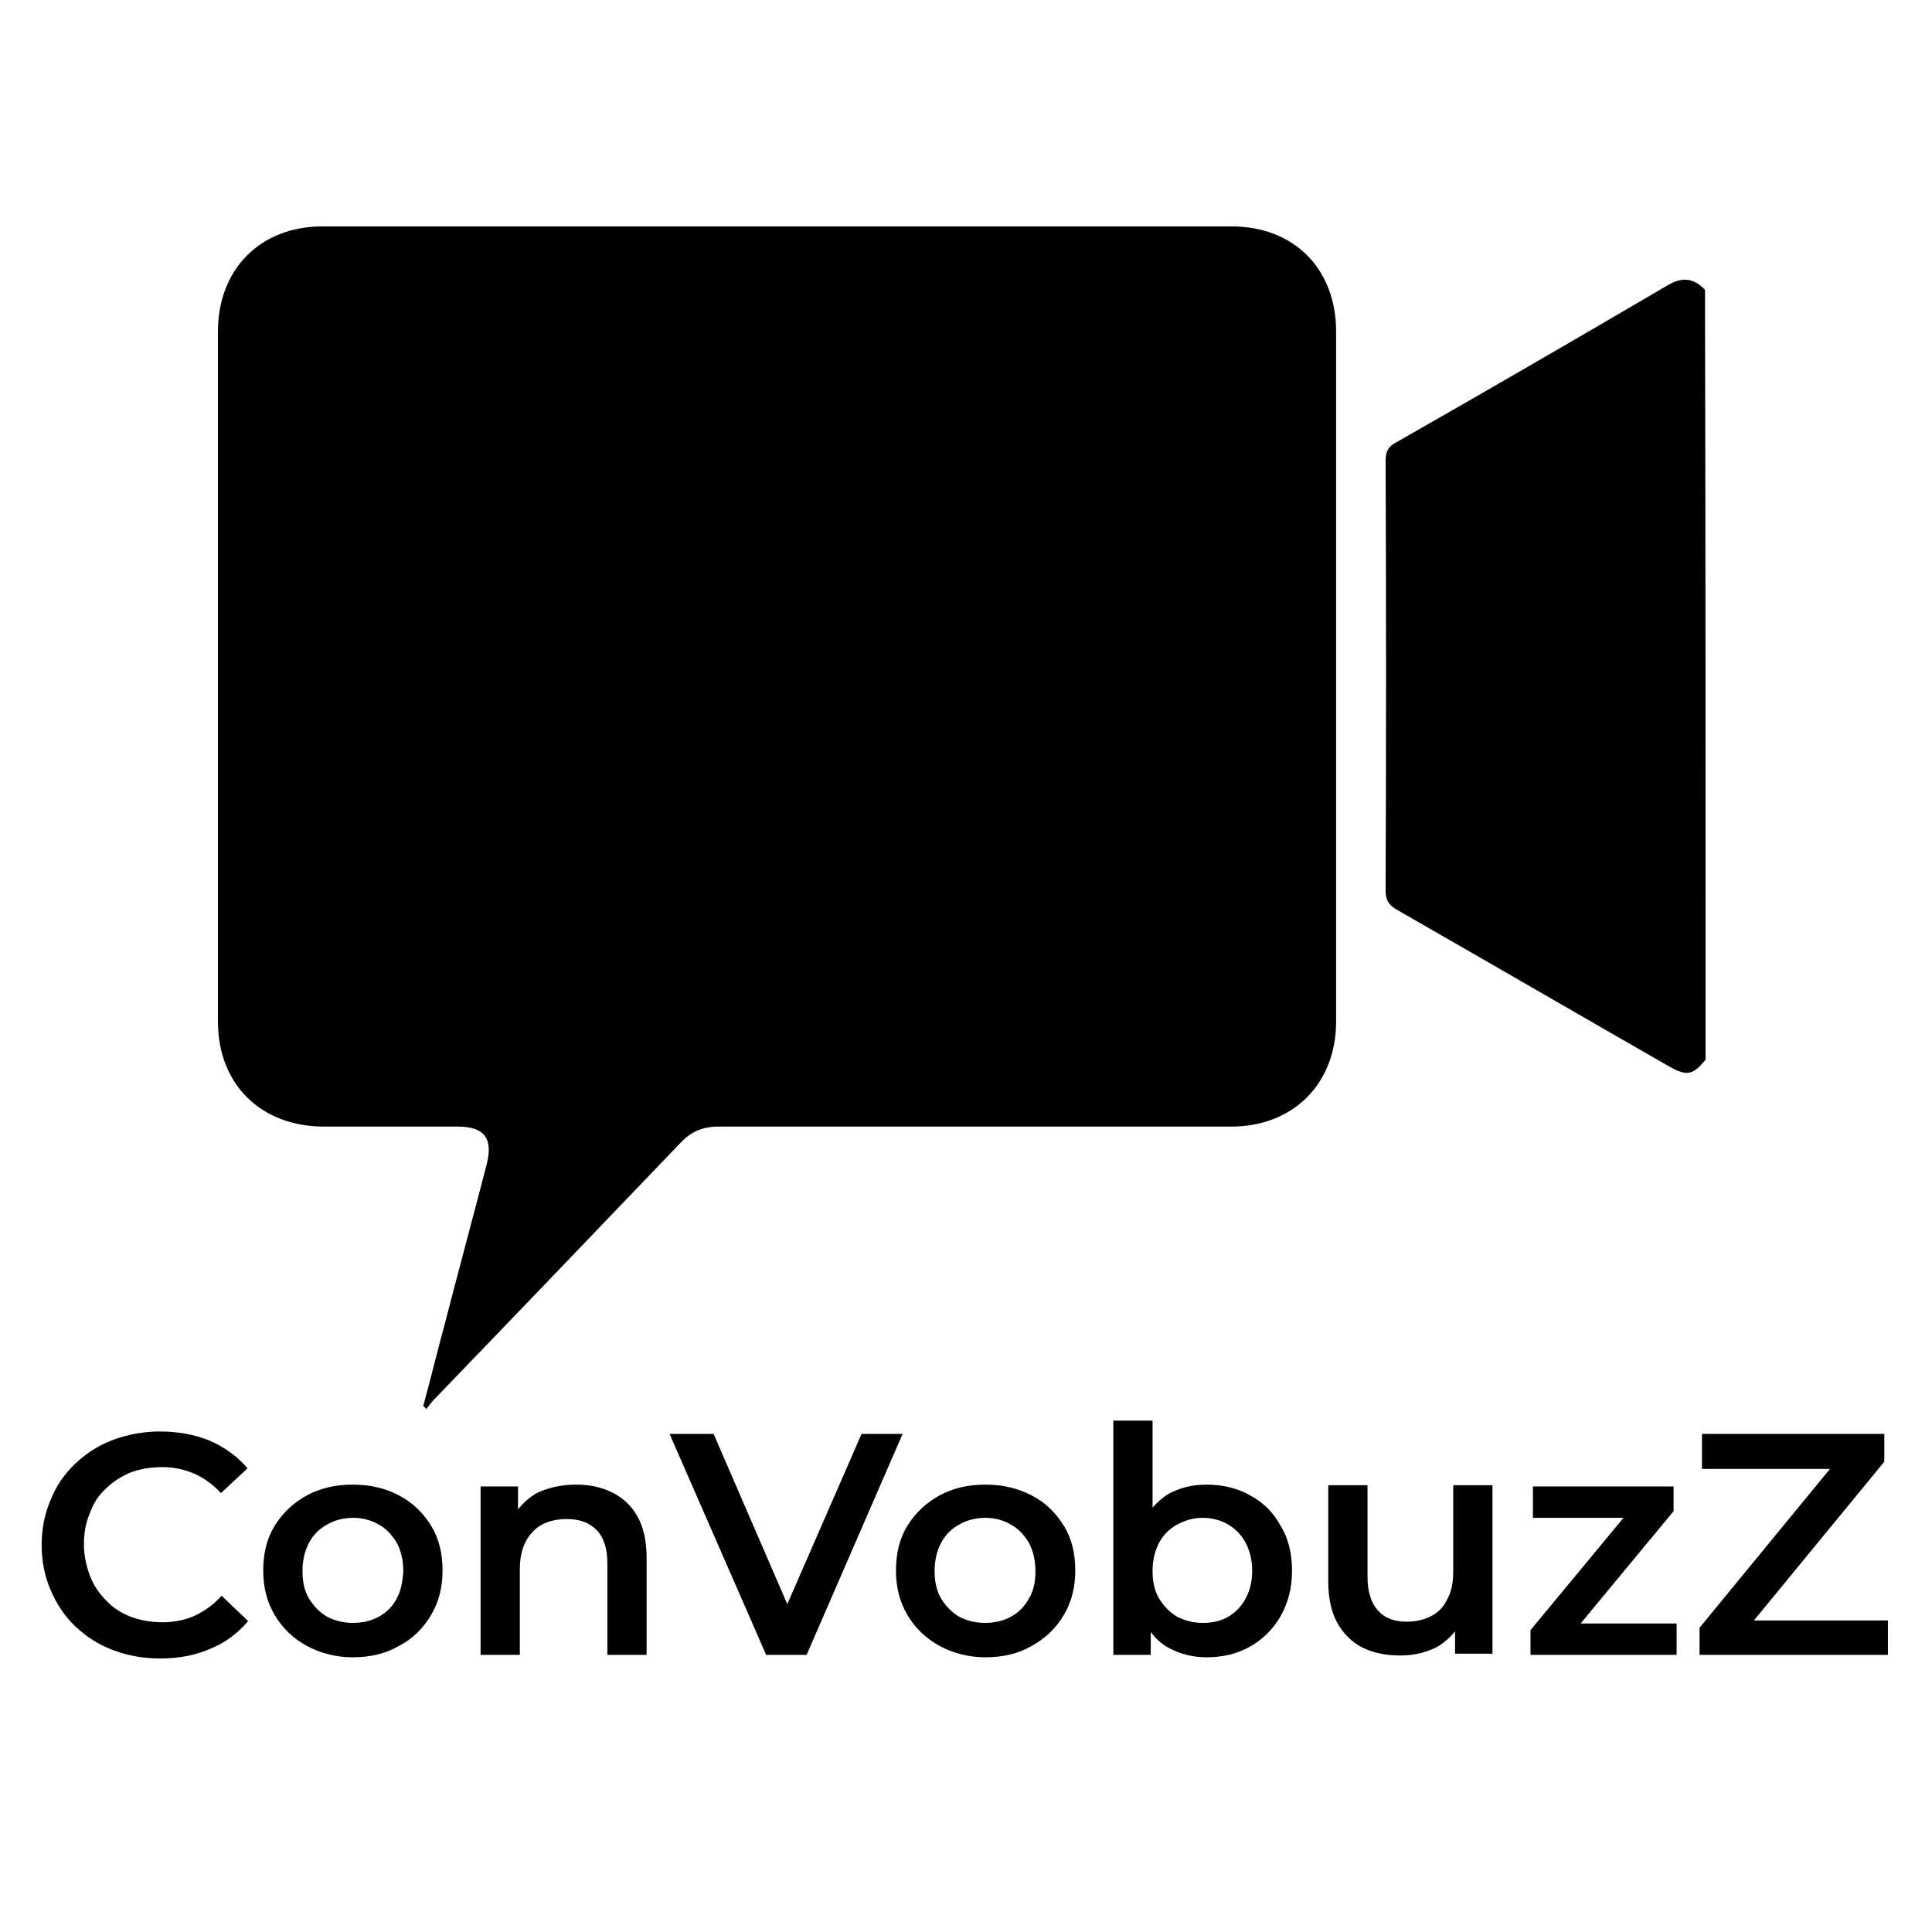
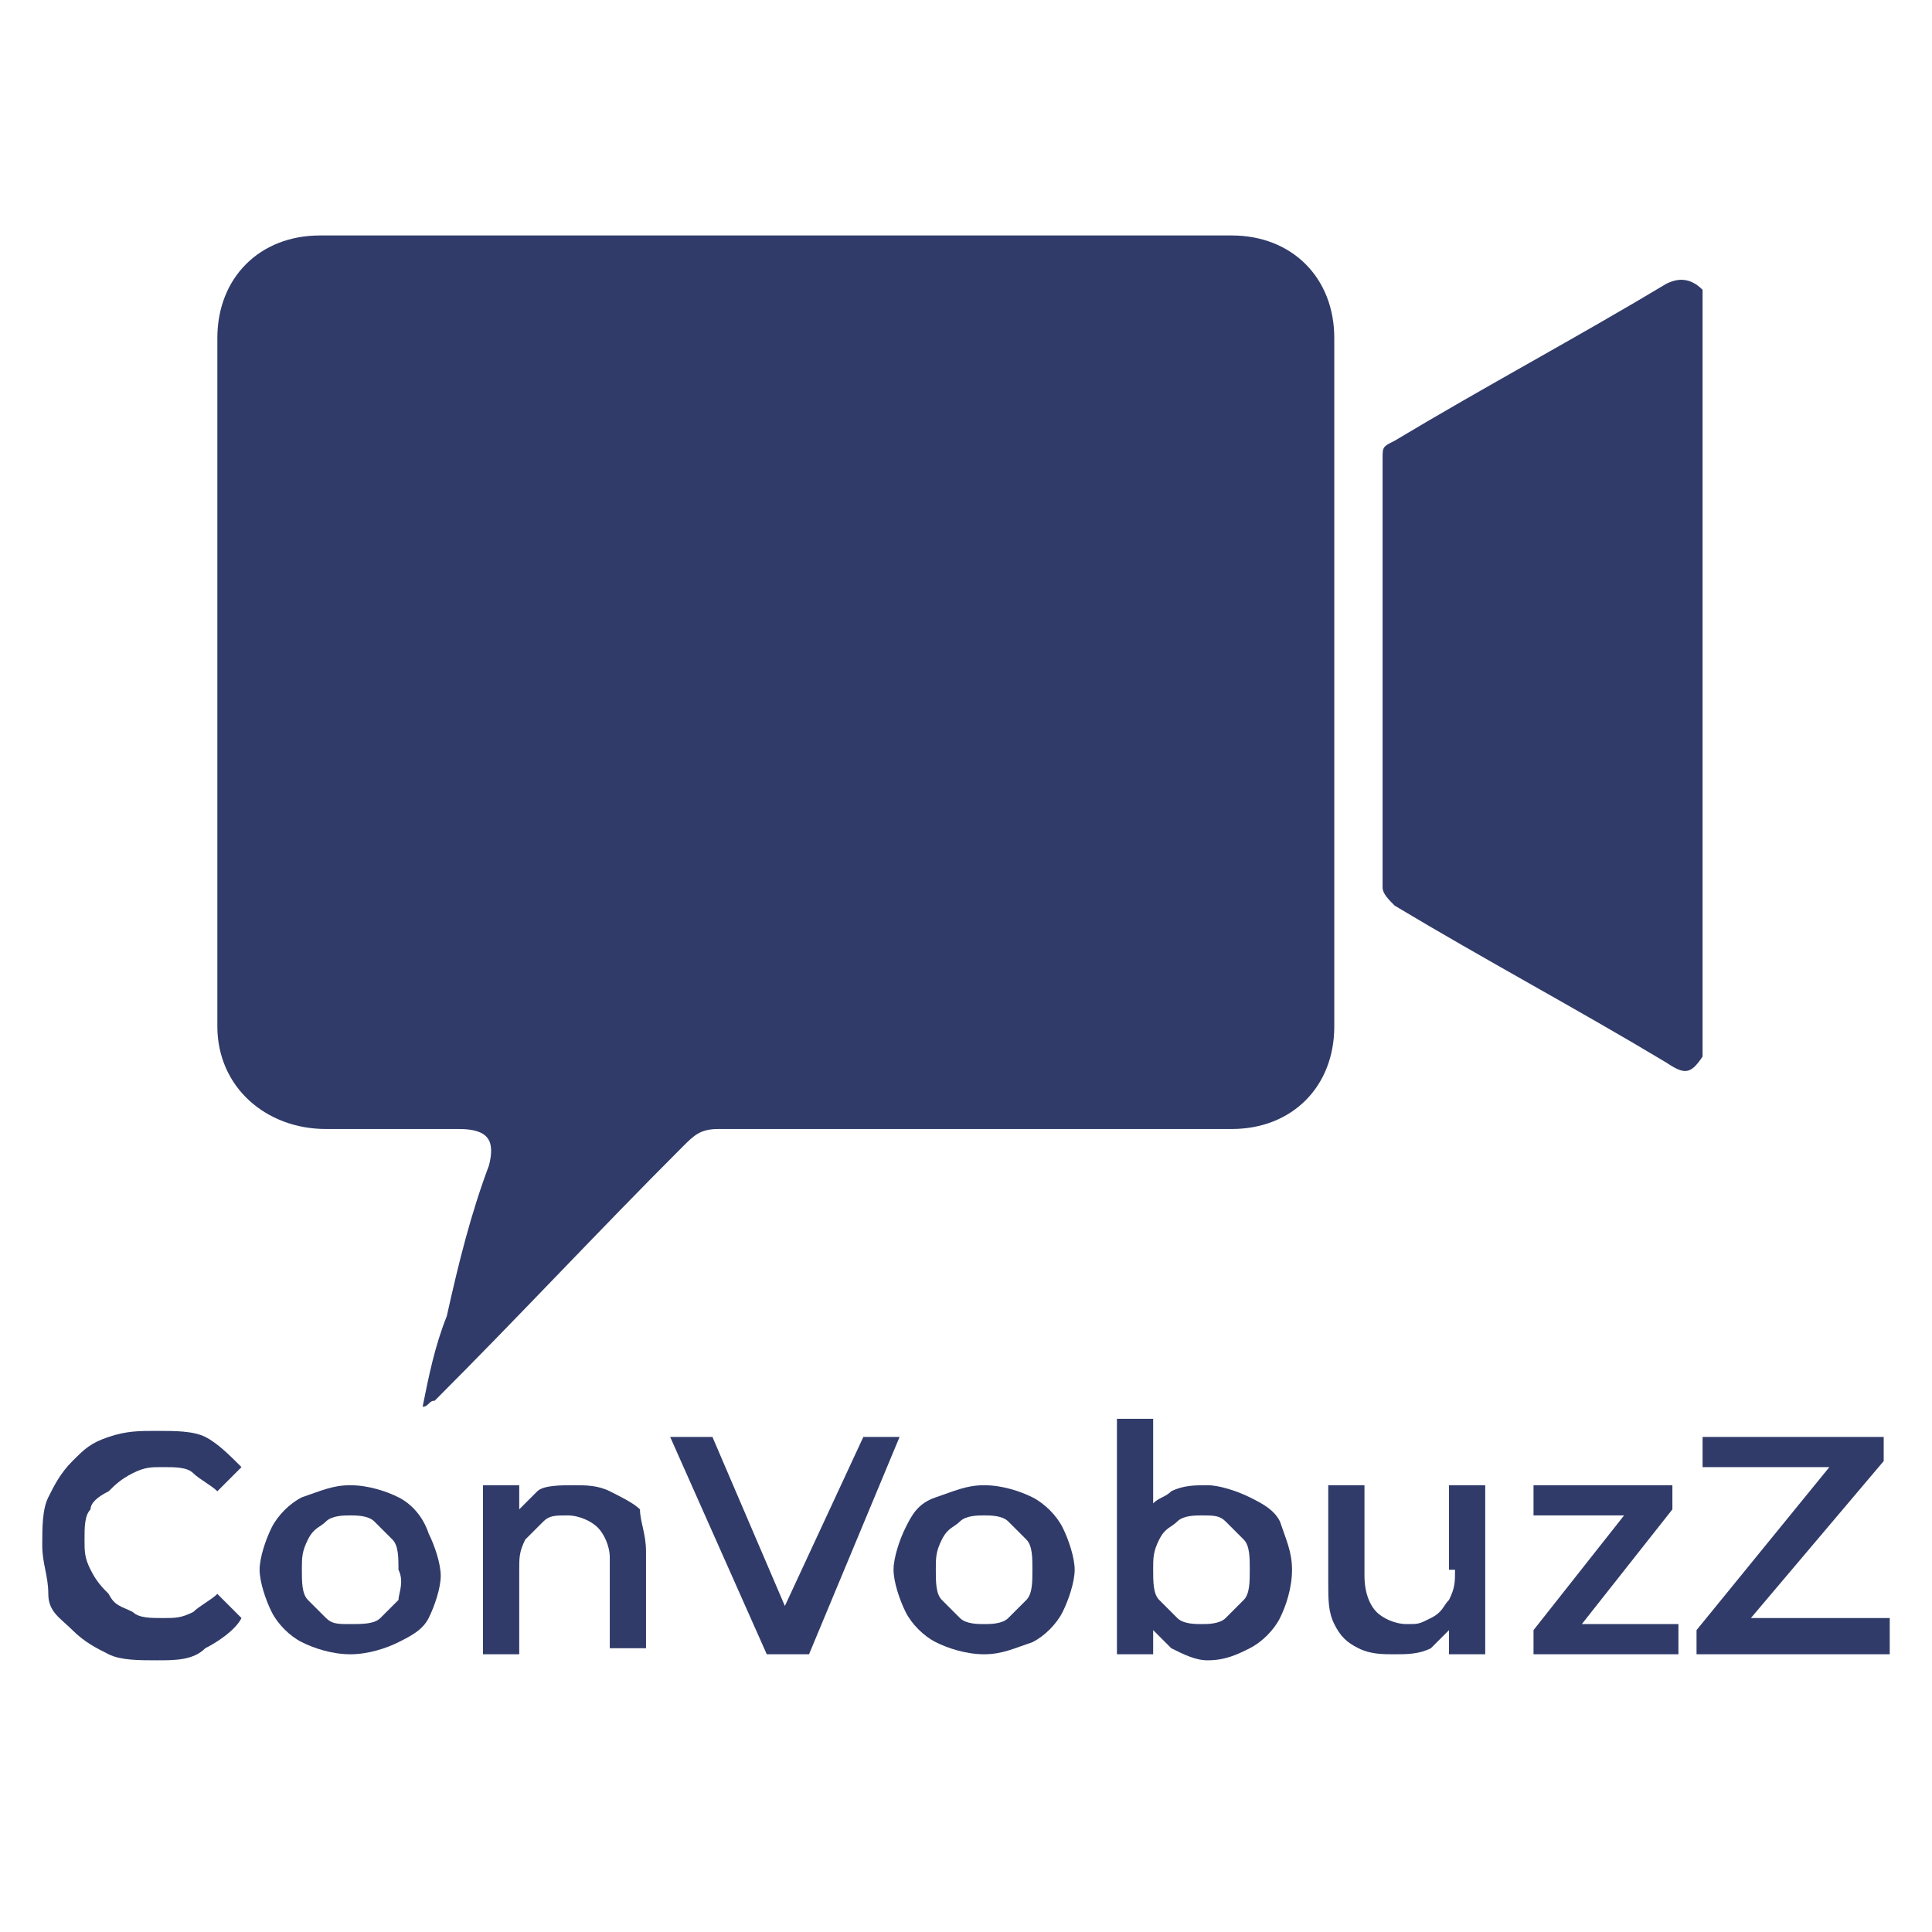
<svg xmlns="http://www.w3.org/2000/svg" version="1.1" id="Layer_1" x="0px" y="0px" viewBox="0 0 32 32" style="enable-background:new 0 0 32 32;" xml:space="preserve">
+   <style type="text/css">
+ 	.st0{fill:#303B69;}
+ </style>
  <g>
-     <path d="M28.25,17.55c-0.21,0.26-0.31,0.28-0.61,0.11c-1.5-0.86-3-1.73-4.5-2.59c-0.14-0.08-0.19-0.16-0.19-0.32   c0.01-2.37,0.01-4.75,0-7.12c0-0.15,0.04-0.23,0.17-0.3c1.51-0.86,3.01-1.73,4.51-2.61c0.24-0.14,0.43-0.11,0.61,0.08   C28.25,9.05,28.25,13.3,28.25,17.55z" />
-     <path d="M7.01,23.29c0.13-0.48,0.25-0.97,0.38-1.45c0.22-0.85,0.45-1.7,0.67-2.55c0.11-0.43-0.03-0.63-0.48-0.63   c-0.74,0-1.48,0-2.21,0c-1.05,0-1.76-0.7-1.76-1.74c0-3.81,0-7.62,0-11.43c0-1.03,0.7-1.74,1.73-1.74c5.02,0,10.04,0,15.06,0   c1.03,0,1.73,0.7,1.73,1.74c0,3.81,0,7.62,0,11.43c0,1.03-0.71,1.74-1.74,1.74c-2.83,0-5.66,0-8.49,0c-0.26,0-0.45,0.08-0.63,0.27   c-1.36,1.42-2.72,2.84-4.08,4.25c-0.05,0.05-0.09,0.11-0.13,0.16C7.04,23.31,7.03,23.3,7.01,23.29z" />
+     <path class="st0" d="M28.2,17.5c-0.2,0.3-0.3,0.3-0.6,0.1c-1.5-0.9-3-1.7-4.5-2.6c-0.1-0.1-0.2-0.2-0.2-0.3c0-2.4,0-4.8,0-7.1   c0-0.2,0-0.2,0.2-0.3c1.5-0.9,3-1.7,4.5-2.6c0.2-0.1,0.4-0.1,0.6,0.1C28.2,9.1,28.2,13.3,28.2,17.5z" />
+     <path class="st0" d="M7,23.3c0.1-0.5,0.2-1,0.4-1.5c0.2-0.9,0.4-1.7,0.7-2.5c0.1-0.4,0-0.6-0.5-0.6c-0.7,0-1.5,0-2.2,0   c-1,0-1.8-0.7-1.8-1.7c0-3.8,0-7.6,0-11.4c0-1,0.7-1.7,1.7-1.7c5,0,10,0,15.1,0c1,0,1.7,0.7,1.7,1.7c0,3.8,0,7.6,0,11.4   c0,1-0.7,1.7-1.7,1.7c-2.8,0-5.7,0-8.5,0c-0.3,0-0.4,0.1-0.6,0.3c-1.4,1.4-2.7,2.8-4.1,4.2C7.1,23.2,7.1,23.3,7,23.3   C7,23.3,7,23.3,7,23.3z" />
  </g>
  <g>
-     <path d="M1.75,24.66c0.12-0.12,0.25-0.2,0.41-0.27c0.16-0.06,0.33-0.09,0.53-0.09c0.19,0,0.37,0.04,0.53,0.11   c0.16,0.07,0.31,0.18,0.44,0.32l0.44-0.41c-0.17-0.2-0.38-0.35-0.63-0.46c-0.25-0.1-0.52-0.15-0.82-0.15   c-0.28,0-0.54,0.05-0.78,0.14c-0.24,0.09-0.44,0.22-0.62,0.39s-0.32,0.37-0.41,0.6c-0.1,0.23-0.15,0.48-0.15,0.75   c0,0.27,0.05,0.52,0.15,0.75c0.1,0.23,0.23,0.43,0.41,0.6c0.18,0.17,0.38,0.3,0.62,0.39c0.24,0.09,0.5,0.14,0.78,0.14   c0.3,0,0.58-0.05,0.83-0.16c0.25-0.1,0.46-0.26,0.63-0.46l-0.44-0.42c-0.13,0.15-0.28,0.25-0.44,0.33   c-0.16,0.07-0.34,0.11-0.53,0.11c-0.19,0-0.37-0.03-0.53-0.09c-0.16-0.06-0.3-0.15-0.41-0.27c-0.12-0.12-0.21-0.25-0.27-0.41   c-0.06-0.16-0.1-0.33-0.1-0.52s0.03-0.36,0.1-0.52C1.54,24.91,1.63,24.77,1.75,24.66z" />
-     <path d="M6.61,24.77c-0.22-0.12-0.48-0.18-0.77-0.18c-0.29,0-0.54,0.06-0.76,0.18c-0.22,0.12-0.4,0.29-0.53,0.5   c-0.13,0.21-0.19,0.46-0.19,0.74c0,0.28,0.06,0.52,0.19,0.74c0.13,0.22,0.31,0.39,0.53,0.51c0.22,0.12,0.48,0.19,0.76,0.19   c0.29,0,0.55-0.06,0.77-0.19c0.23-0.12,0.4-0.29,0.53-0.51c0.13-0.22,0.19-0.46,0.19-0.74c0-0.28-0.06-0.53-0.19-0.74   C7.01,25.06,6.84,24.89,6.61,24.77z M6.57,26.48c-0.07,0.13-0.17,0.23-0.3,0.3c-0.13,0.07-0.27,0.1-0.43,0.1   c-0.16,0-0.3-0.04-0.42-0.1c-0.12-0.07-0.22-0.17-0.3-0.3s-0.11-0.29-0.11-0.46c0-0.18,0.04-0.34,0.11-0.47   c0.07-0.13,0.17-0.23,0.3-0.3c0.12-0.07,0.27-0.11,0.43-0.11c0.16,0,0.3,0.04,0.42,0.11c0.13,0.07,0.22,0.17,0.3,0.3   c0.07,0.13,0.11,0.29,0.11,0.47C6.67,26.2,6.64,26.35,6.57,26.48z" />
-     <path d="M10.14,24.72c-0.18-0.09-0.38-0.13-0.6-0.13c-0.24,0-0.46,0.05-0.65,0.14C8.77,24.8,8.67,24.89,8.58,25v-0.38H7.96v2.79   h0.65V26c0-0.19,0.03-0.34,0.1-0.47c0.06-0.12,0.16-0.22,0.27-0.28c0.12-0.06,0.25-0.09,0.41-0.09c0.21,0,0.37,0.06,0.49,0.18   s0.18,0.31,0.18,0.55v1.52h0.65v-1.6c0-0.28-0.05-0.51-0.15-0.69C10.46,24.94,10.32,24.81,10.14,24.72z" />
-     <polygon points="14.27,23.75 13.04,26.57 11.82,23.75 11.09,23.75 12.69,27.41 13.36,27.41 14.95,23.75  " />
-     <path d="M17.09,24.77c-0.23-0.12-0.48-0.18-0.77-0.18c-0.29,0-0.54,0.06-0.76,0.18c-0.22,0.12-0.4,0.29-0.53,0.5   c-0.13,0.21-0.19,0.46-0.19,0.74c0,0.28,0.06,0.52,0.19,0.74c0.13,0.22,0.31,0.39,0.53,0.51c0.22,0.12,0.48,0.19,0.76,0.19   c0.29,0,0.55-0.06,0.77-0.19c0.22-0.12,0.4-0.29,0.53-0.51c0.13-0.22,0.19-0.46,0.19-0.74c0-0.28-0.06-0.53-0.19-0.74   C17.49,25.06,17.32,24.89,17.09,24.77z M17.04,26.48c-0.07,0.13-0.17,0.23-0.3,0.3c-0.13,0.07-0.27,0.1-0.43,0.1   c-0.16,0-0.3-0.04-0.42-0.1c-0.12-0.07-0.22-0.17-0.3-0.3s-0.11-0.29-0.11-0.46c0-0.18,0.04-0.34,0.11-0.47   c0.07-0.13,0.17-0.23,0.3-0.3c0.12-0.07,0.27-0.11,0.43-0.11c0.16,0,0.3,0.04,0.42,0.11c0.13,0.07,0.22,0.17,0.3,0.3   c0.07,0.13,0.11,0.29,0.11,0.47C17.15,26.2,17.12,26.35,17.04,26.48z" />
-     <path d="M20.71,24.77c-0.21-0.12-0.45-0.18-0.73-0.18c-0.23,0-0.43,0.05-0.62,0.15c-0.1,0.06-0.19,0.14-0.27,0.23v-1.44h-0.65v3.88   h0.62v-0.38c0.08,0.11,0.18,0.2,0.29,0.26c0.18,0.1,0.4,0.16,0.63,0.16c0.28,0,0.52-0.06,0.73-0.18s0.38-0.29,0.5-0.5   c0.12-0.21,0.19-0.46,0.19-0.75c0-0.29-0.06-0.54-0.19-0.75C21.09,25.05,20.93,24.89,20.71,24.77z M20.63,26.48   c-0.07,0.13-0.17,0.23-0.29,0.3c-0.12,0.07-0.26,0.1-0.42,0.1c-0.16,0-0.3-0.04-0.42-0.1c-0.12-0.07-0.22-0.17-0.3-0.3   s-0.11-0.29-0.11-0.46c0-0.18,0.04-0.34,0.11-0.47c0.07-0.13,0.17-0.23,0.3-0.3c0.13-0.07,0.27-0.11,0.42-0.11   c0.16,0,0.3,0.04,0.42,0.11c0.12,0.07,0.22,0.17,0.29,0.3c0.07,0.13,0.11,0.29,0.11,0.47C20.74,26.2,20.7,26.35,20.63,26.48z" />
-     <path d="M24.07,26.03c0,0.18-0.03,0.34-0.1,0.46c-0.06,0.13-0.15,0.22-0.27,0.28s-0.25,0.09-0.4,0.09c-0.21,0-0.37-0.06-0.48-0.19   c-0.11-0.12-0.17-0.31-0.17-0.56v-1.51H22v1.59c0,0.28,0.05,0.51,0.15,0.69c0.1,0.18,0.24,0.32,0.42,0.41   c0.18,0.09,0.39,0.13,0.63,0.13c0.22,0,0.42-0.05,0.6-0.14c0.12-0.07,0.22-0.16,0.3-0.26v0.37h0.62v-2.79h-0.65V26.03z" />
-     <polygon points="27.72,25.03 27.72,24.62 25.39,24.62 25.39,25.14 26.89,25.14 25.35,27 25.35,27.41 27.77,27.41 27.77,26.89    26.18,26.89  " />
-     <polygon points="29.05,26.84 31.21,24.21 31.21,23.75 28.19,23.75 28.19,24.33 30.31,24.33 28.15,26.96 28.15,27.41 31.27,27.41    31.27,26.84  " />
+     <path class="st0" d="M1.8,24.7c0.1-0.1,0.2-0.2,0.4-0.3c0.2-0.1,0.3-0.1,0.5-0.1c0.2,0,0.4,0,0.5,0.1s0.3,0.2,0.4,0.3l0.4-0.4   c-0.2-0.2-0.4-0.4-0.6-0.5c-0.2-0.1-0.5-0.1-0.8-0.1c-0.3,0-0.5,0-0.8,0.1s-0.4,0.2-0.6,0.4s-0.3,0.4-0.4,0.6   c-0.1,0.2-0.1,0.5-0.1,0.8s0.1,0.5,0.1,0.8s0.2,0.4,0.4,0.6s0.4,0.3,0.6,0.4s0.5,0.1,0.8,0.1c0.3,0,0.6,0,0.8-0.2   c0.2-0.1,0.5-0.3,0.6-0.5l-0.4-0.4c-0.1,0.1-0.3,0.2-0.4,0.3c-0.2,0.1-0.3,0.1-0.5,0.1s-0.4,0-0.5-0.1c-0.2-0.1-0.3-0.1-0.4-0.3   c-0.1-0.1-0.2-0.2-0.3-0.4s-0.1-0.3-0.1-0.5s0-0.4,0.1-0.5C1.5,24.9,1.6,24.8,1.8,24.7z" />
+     <path class="st0" d="M6.6,24.8c-0.2-0.1-0.5-0.2-0.8-0.2s-0.5,0.1-0.8,0.2c-0.2,0.1-0.4,0.3-0.5,0.5c-0.1,0.2-0.2,0.5-0.2,0.7   s0.1,0.5,0.2,0.7s0.3,0.4,0.5,0.5s0.5,0.2,0.8,0.2c0.3,0,0.6-0.1,0.8-0.2C6.8,27.1,7,27,7.1,26.8s0.2-0.5,0.2-0.7s-0.1-0.5-0.2-0.7   C7,25.1,6.8,24.9,6.6,24.8z M6.6,26.5c-0.1,0.1-0.2,0.2-0.3,0.3S6,26.9,5.8,26.9s-0.3,0-0.4-0.1c-0.1-0.1-0.2-0.2-0.3-0.3   S5,26.2,5,26c0-0.2,0-0.3,0.1-0.5s0.2-0.2,0.3-0.3c0.1-0.1,0.3-0.1,0.4-0.1s0.3,0,0.4,0.1c0.1,0.1,0.2,0.2,0.3,0.3   c0.1,0.1,0.1,0.3,0.1,0.5C6.7,26.2,6.6,26.4,6.6,26.5z" />
+     <path class="st0" d="M10.1,24.7c-0.2-0.1-0.4-0.1-0.6-0.1c-0.2,0-0.5,0-0.6,0.1c-0.1,0.1-0.2,0.2-0.3,0.3v-0.4H8v2.8h0.6V26   c0-0.2,0-0.3,0.1-0.5c0.1-0.1,0.2-0.2,0.3-0.3c0.1-0.1,0.2-0.1,0.4-0.1c0.2,0,0.4,0.1,0.5,0.2s0.2,0.3,0.2,0.5v1.5h0.6v-1.6   c0-0.3-0.1-0.5-0.1-0.7C10.5,24.9,10.3,24.8,10.1,24.7z" />
+     <polygon class="st0" points="14.3,23.8 13,26.6 11.8,23.8 11.1,23.8 12.7,27.4 13.4,27.4 14.9,23.8  " />
+     <path class="st0" d="M17.1,24.8c-0.2-0.1-0.5-0.2-0.8-0.2s-0.5,0.1-0.8,0.2s-0.4,0.3-0.5,0.5s-0.2,0.5-0.2,0.7s0.1,0.5,0.2,0.7   c0.1,0.2,0.3,0.4,0.5,0.5c0.2,0.1,0.5,0.2,0.8,0.2c0.3,0,0.5-0.1,0.8-0.2c0.2-0.1,0.4-0.3,0.5-0.5c0.1-0.2,0.2-0.5,0.2-0.7   s-0.1-0.5-0.2-0.7C17.5,25.1,17.3,24.9,17.1,24.8z M17,26.5c-0.1,0.1-0.2,0.2-0.3,0.3s-0.3,0.1-0.4,0.1s-0.3,0-0.4-0.1   c-0.1-0.1-0.2-0.2-0.3-0.3s-0.1-0.3-0.1-0.5c0-0.2,0-0.3,0.1-0.5s0.2-0.2,0.3-0.3c0.1-0.1,0.3-0.1,0.4-0.1s0.3,0,0.4,0.1   c0.1,0.1,0.2,0.2,0.3,0.3c0.1,0.1,0.1,0.3,0.1,0.5C17.1,26.2,17.1,26.4,17,26.5z" />
+     <path class="st0" d="M20.7,24.8c-0.2-0.1-0.5-0.2-0.7-0.2c-0.2,0-0.4,0-0.6,0.1c-0.1,0.1-0.2,0.1-0.3,0.2v-1.4h-0.6v3.9h0.6V27   c0.1,0.1,0.2,0.2,0.3,0.3c0.2,0.1,0.4,0.2,0.6,0.2c0.3,0,0.5-0.1,0.7-0.2s0.4-0.3,0.5-0.5s0.2-0.5,0.2-0.8s-0.1-0.5-0.2-0.8   C21.1,25,20.9,24.9,20.7,24.8z M20.6,26.5c-0.1,0.1-0.2,0.2-0.3,0.3s-0.3,0.1-0.4,0.1s-0.3,0-0.4-0.1c-0.1-0.1-0.2-0.2-0.3-0.3   s-0.1-0.3-0.1-0.5c0-0.2,0-0.3,0.1-0.5s0.2-0.2,0.3-0.3s0.3-0.1,0.4-0.1c0.2,0,0.3,0,0.4,0.1s0.2,0.2,0.3,0.3   c0.1,0.1,0.1,0.3,0.1,0.5C20.7,26.2,20.7,26.4,20.6,26.5z" />
+     <path class="st0" d="M24.1,26c0,0.2,0,0.3-0.1,0.5c-0.1,0.1-0.1,0.2-0.3,0.3s-0.2,0.1-0.4,0.1c-0.2,0-0.4-0.1-0.5-0.2   c-0.1-0.1-0.2-0.3-0.2-0.6v-1.5H22v1.6c0,0.3,0,0.5,0.1,0.7s0.2,0.3,0.4,0.4s0.4,0.1,0.6,0.1c0.2,0,0.4,0,0.6-0.1   c0.1-0.1,0.2-0.2,0.3-0.3v0.4h0.6v-2.8h-0.6V26z" />
+     <polygon class="st0" points="27.7,25 27.7,24.6 25.4,24.6 25.4,25.1 26.9,25.1 25.4,27 25.4,27.4 27.8,27.4 27.8,26.9 26.2,26.9     " />
+     <polygon class="st0" points="29,26.8 31.2,24.2 31.2,23.8 28.2,23.8 28.2,24.3 30.3,24.3 28.1,27 28.1,27.4 31.3,27.4 31.3,26.8     " />
  </g>
</svg>
